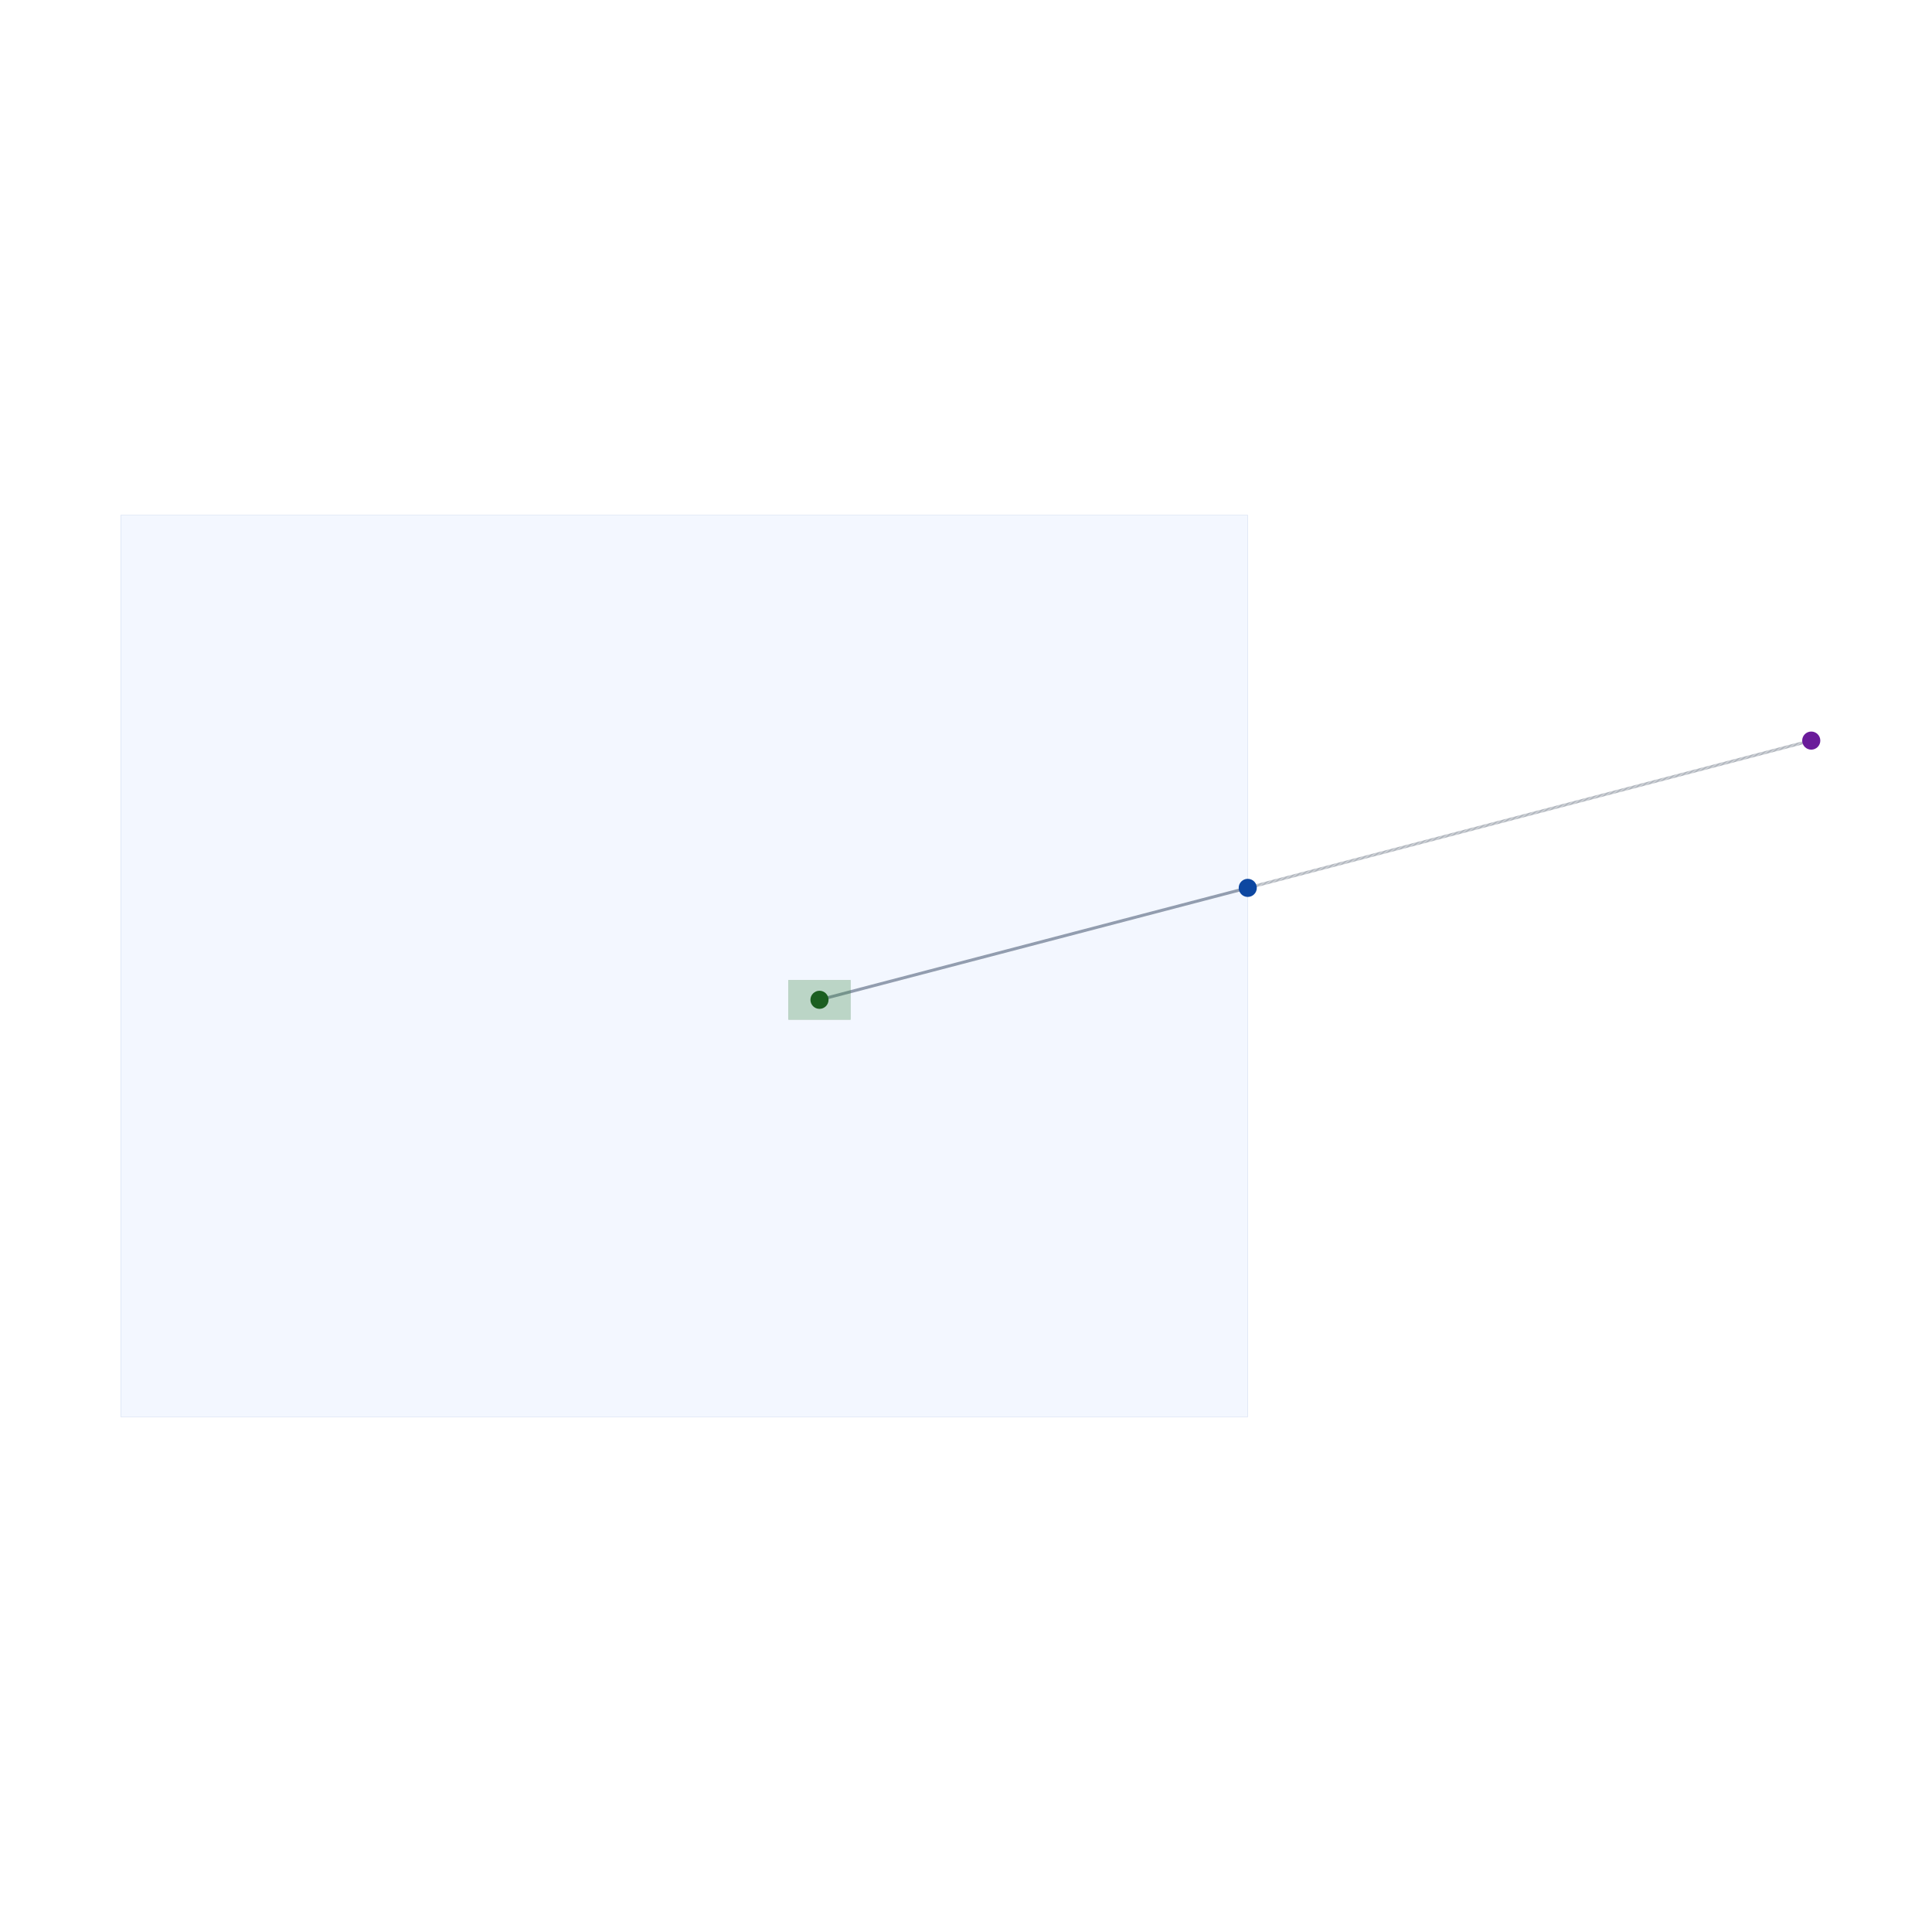
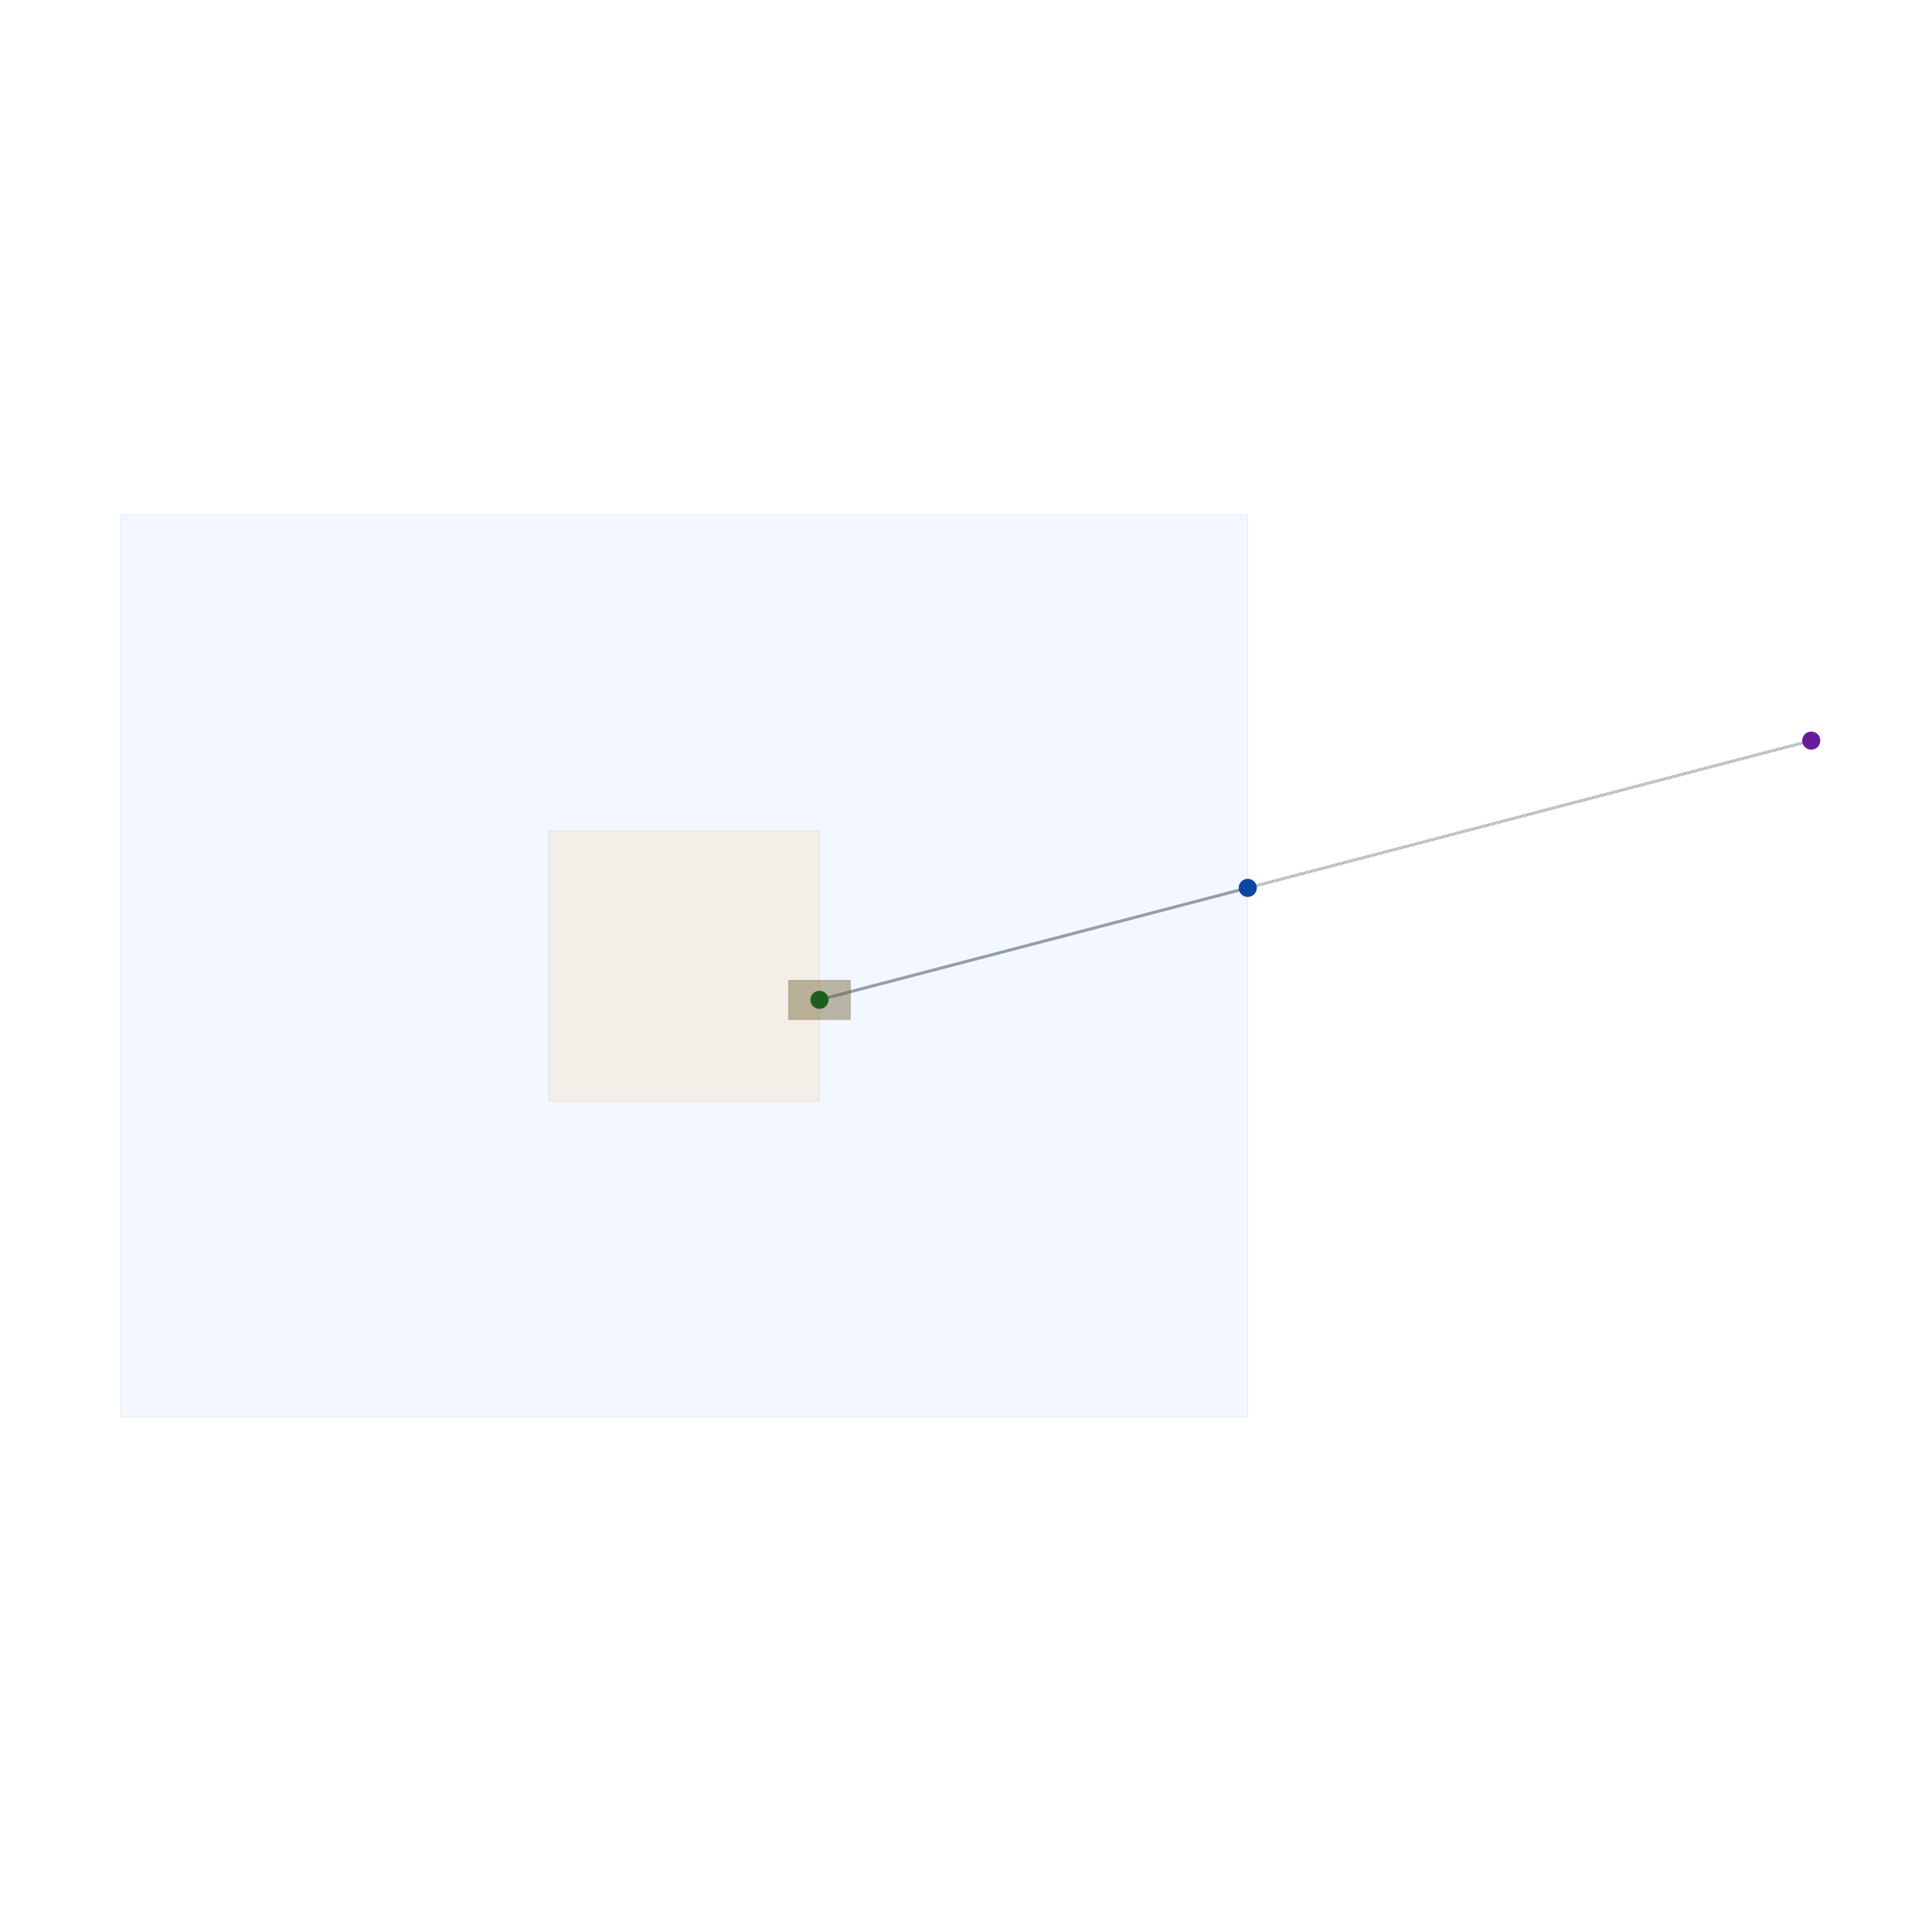
<svg xmlns="http://www.w3.org/2000/svg" width="640" height="640" viewBox="0 0 640 640">
  <rect width="100%" height="100%" fill="white" />
  <g>
    <polyline data-points="1.2,-0.3 5,0.6931818181818179" data-type="line" data-label="breakout segment source_trace_1" points="271.467,331.2 413.333,294.121" fill="none" stroke="#7e8794" stroke-width="1px" />
  </g>
  <g>
    <polyline data-points="5,0.6931818181818179 10,2" data-type="line" data-label="target guide source_trace_1" points="413.333,294.121 600,245.333" fill="none" stroke="#7e8794" stroke-width="1px" stroke-dasharray="0.15 0.15" />
  </g>
  <g>
    <rect data-type="rect" data-label="breakout bounds" data-x="0" data-y="0" x="40" y="170.667" width="373.333" height="298.667" fill="rgba(210, 225, 255, 0.25)" stroke="#315fba" stroke-width="0.027" />
+   </g>
+   <g>
+     <rect data-type="rect" data-label="QFN package body" data-x="0" data-y="0" x="181.867" y="275.2" width="89.6" height="89.6" fill="rgba(245, 158, 11, 0.1)" stroke="#b45309" stroke-width="0.027" />
+   </g>
+   <g>
+     <rect data-type="rect" data-label="QFN pad" data-x="1.2" data-y="-0.3" data-ccw-rotation-degrees="180" x="261.2" y="324.667" width="20.533" height="13.067" fill="rgba(220, 38, 38, 0.22)" stroke="#b91c1c" stroke-width="0.027" transform="rotate(180 271.4667 331.2)" />
  </g>
  <g>
    <rect data-type="rect" data-label="QFN pad" data-x="1.2" data-y="-0.3" data-ccw-rotation-degrees="180" x="261.2" y="324.667" width="20.533" height="13.067" fill="rgba(46, 125, 50, 0.28)" stroke="#1b5e20" stroke-width="0.027" transform="rotate(180 271.4667 331.2)" />
  </g>
  <g>
    <circle data-type="point" data-label="inside pad source_port_inside_1" data-x="1.2" data-y="-0.3" cx="271.467" cy="331.2" r="3" fill="#1b5e20" />
  </g>
  <g>
    <circle data-type="point" data-label="outside target source_port_outside_1" data-x="10" data-y="2" cx="600" cy="245.333" r="3" fill="#6a1b9a" />
  </g>
  <g>
    <circle data-type="point" data-label="selected breakout source_port_inside_1" data-x="5" data-y="0.6931818181818179" cx="413.333" cy="294.121" r="3" fill="#0d47a1" />
  </g>
  <g id="crosshair" style="display: none">
    <line id="crosshair-h" y1="0" y2="640" stroke="#666" stroke-width="0.5" />
    <line id="crosshair-v" x1="0" x2="640" stroke="#666" stroke-width="0.5" />
    <text id="coordinates" font-family="monospace" font-size="12" fill="#666" />
  </g>
</svg>
